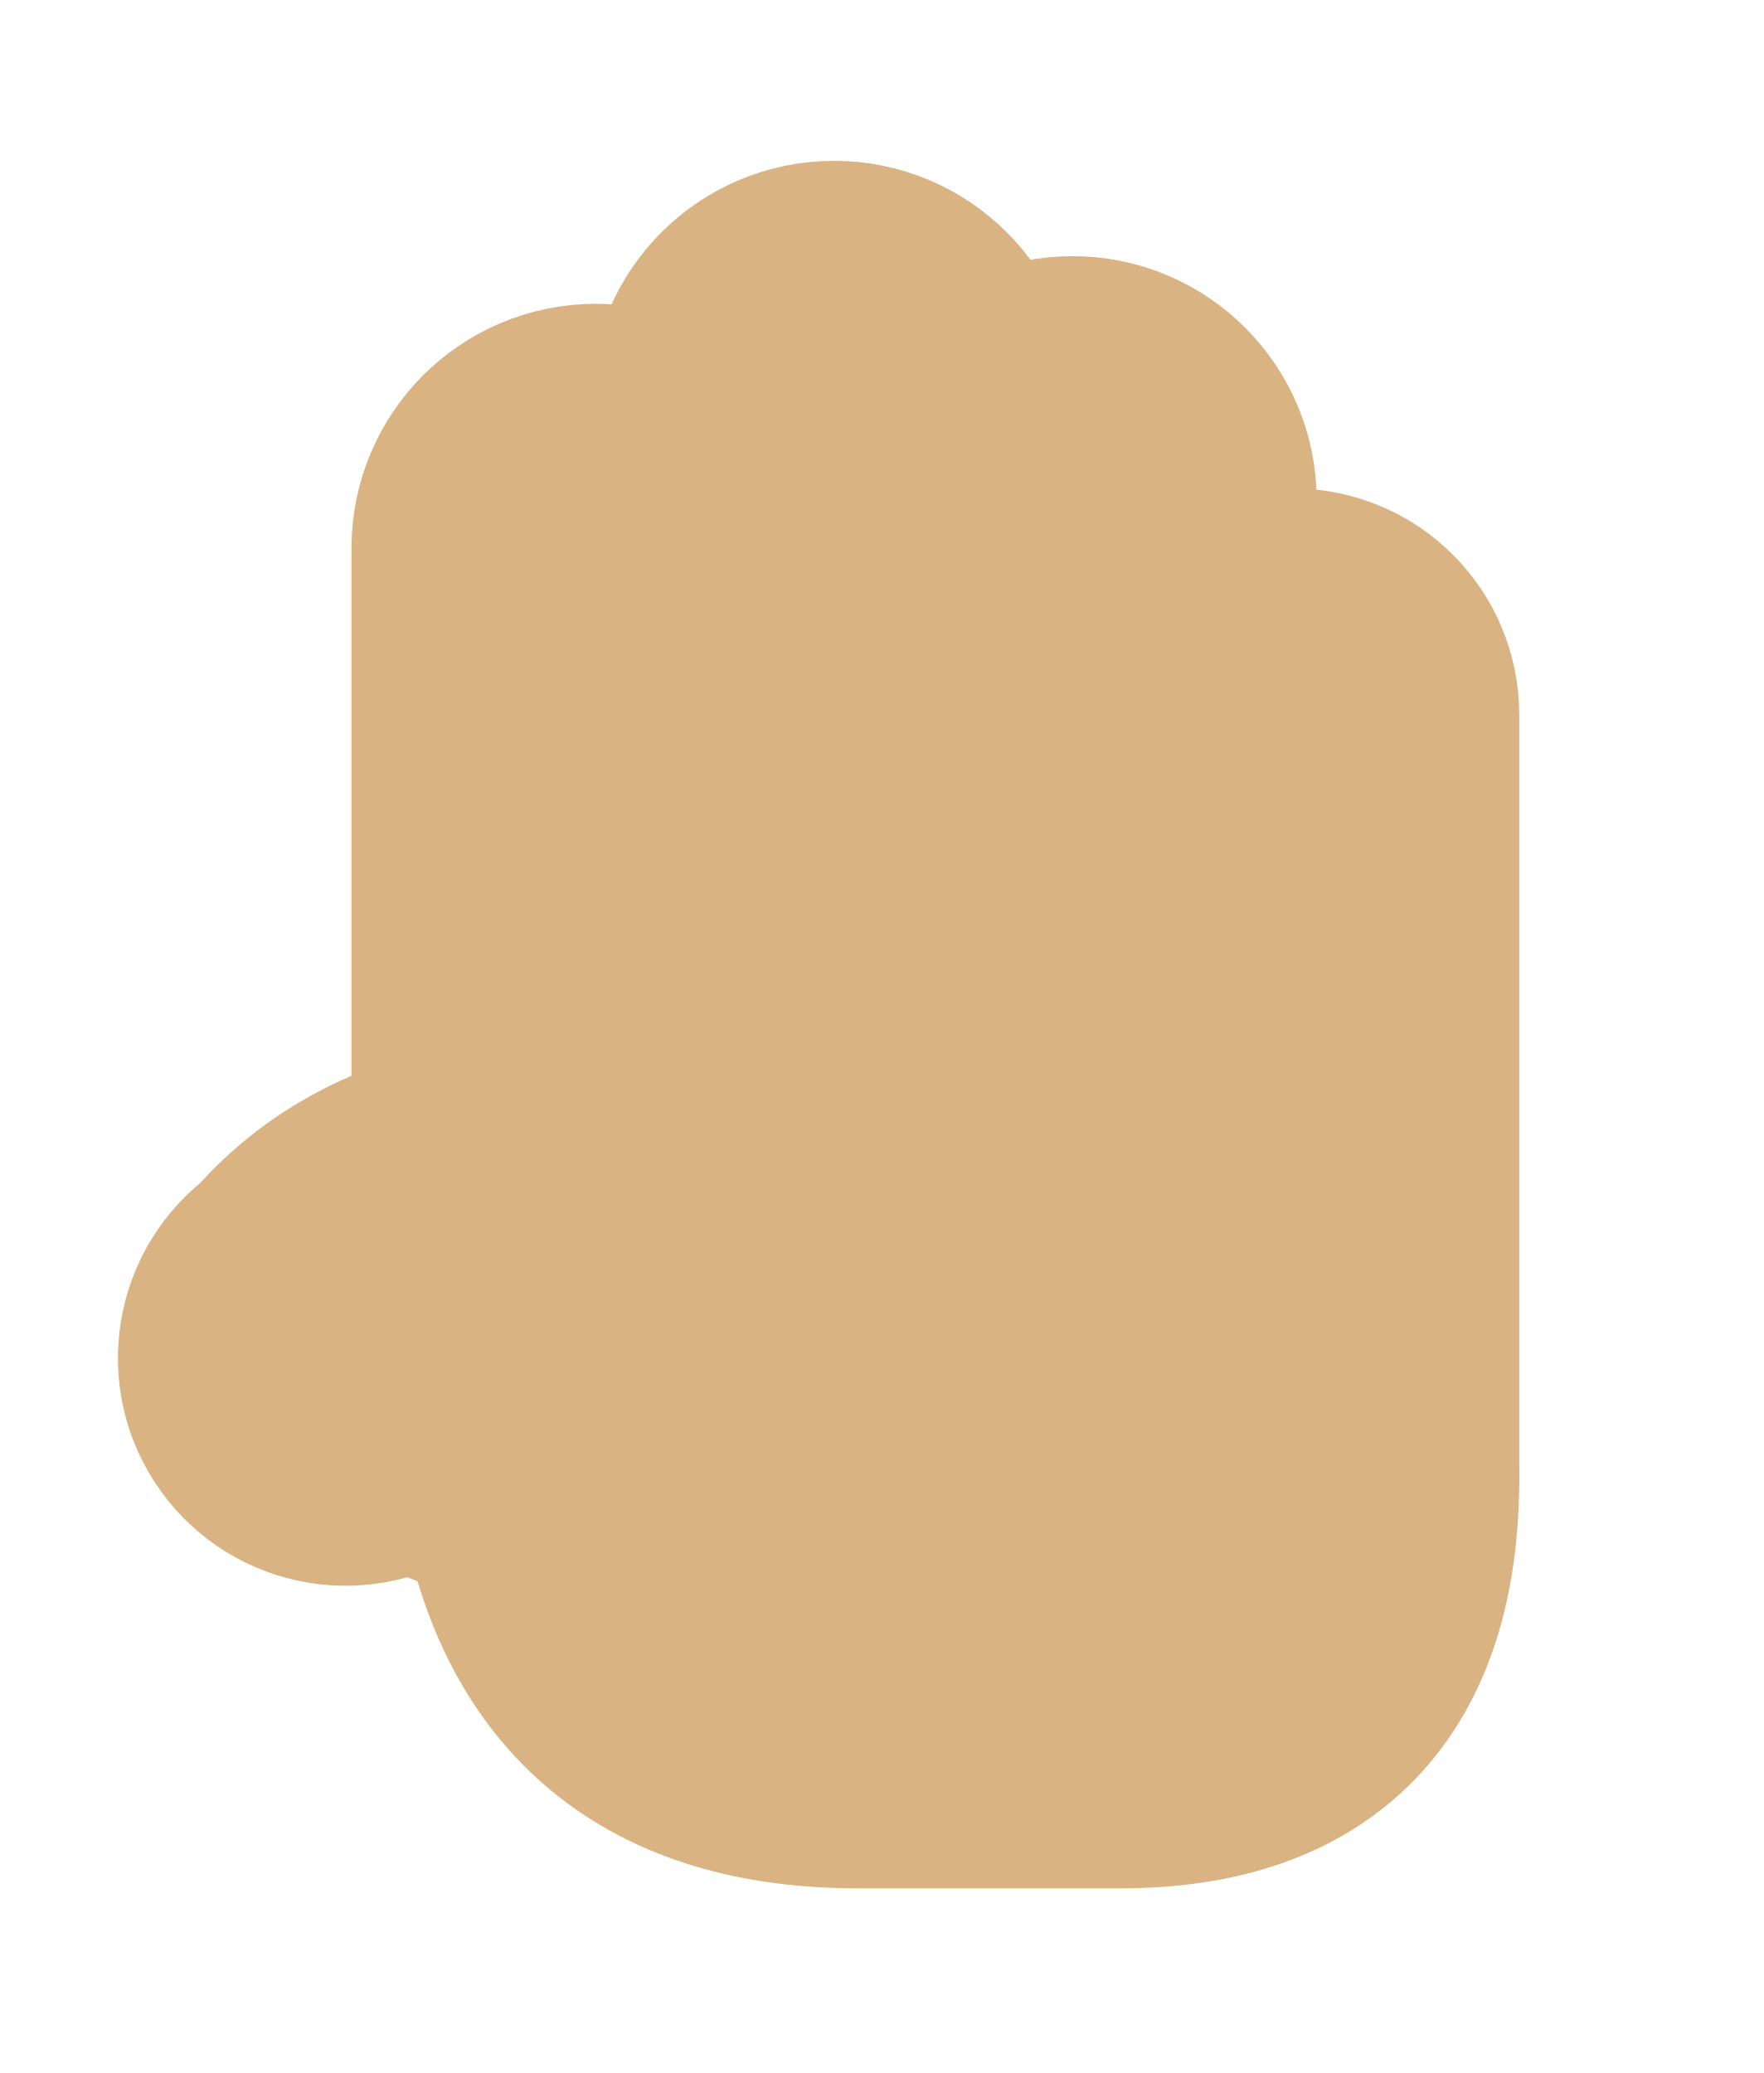
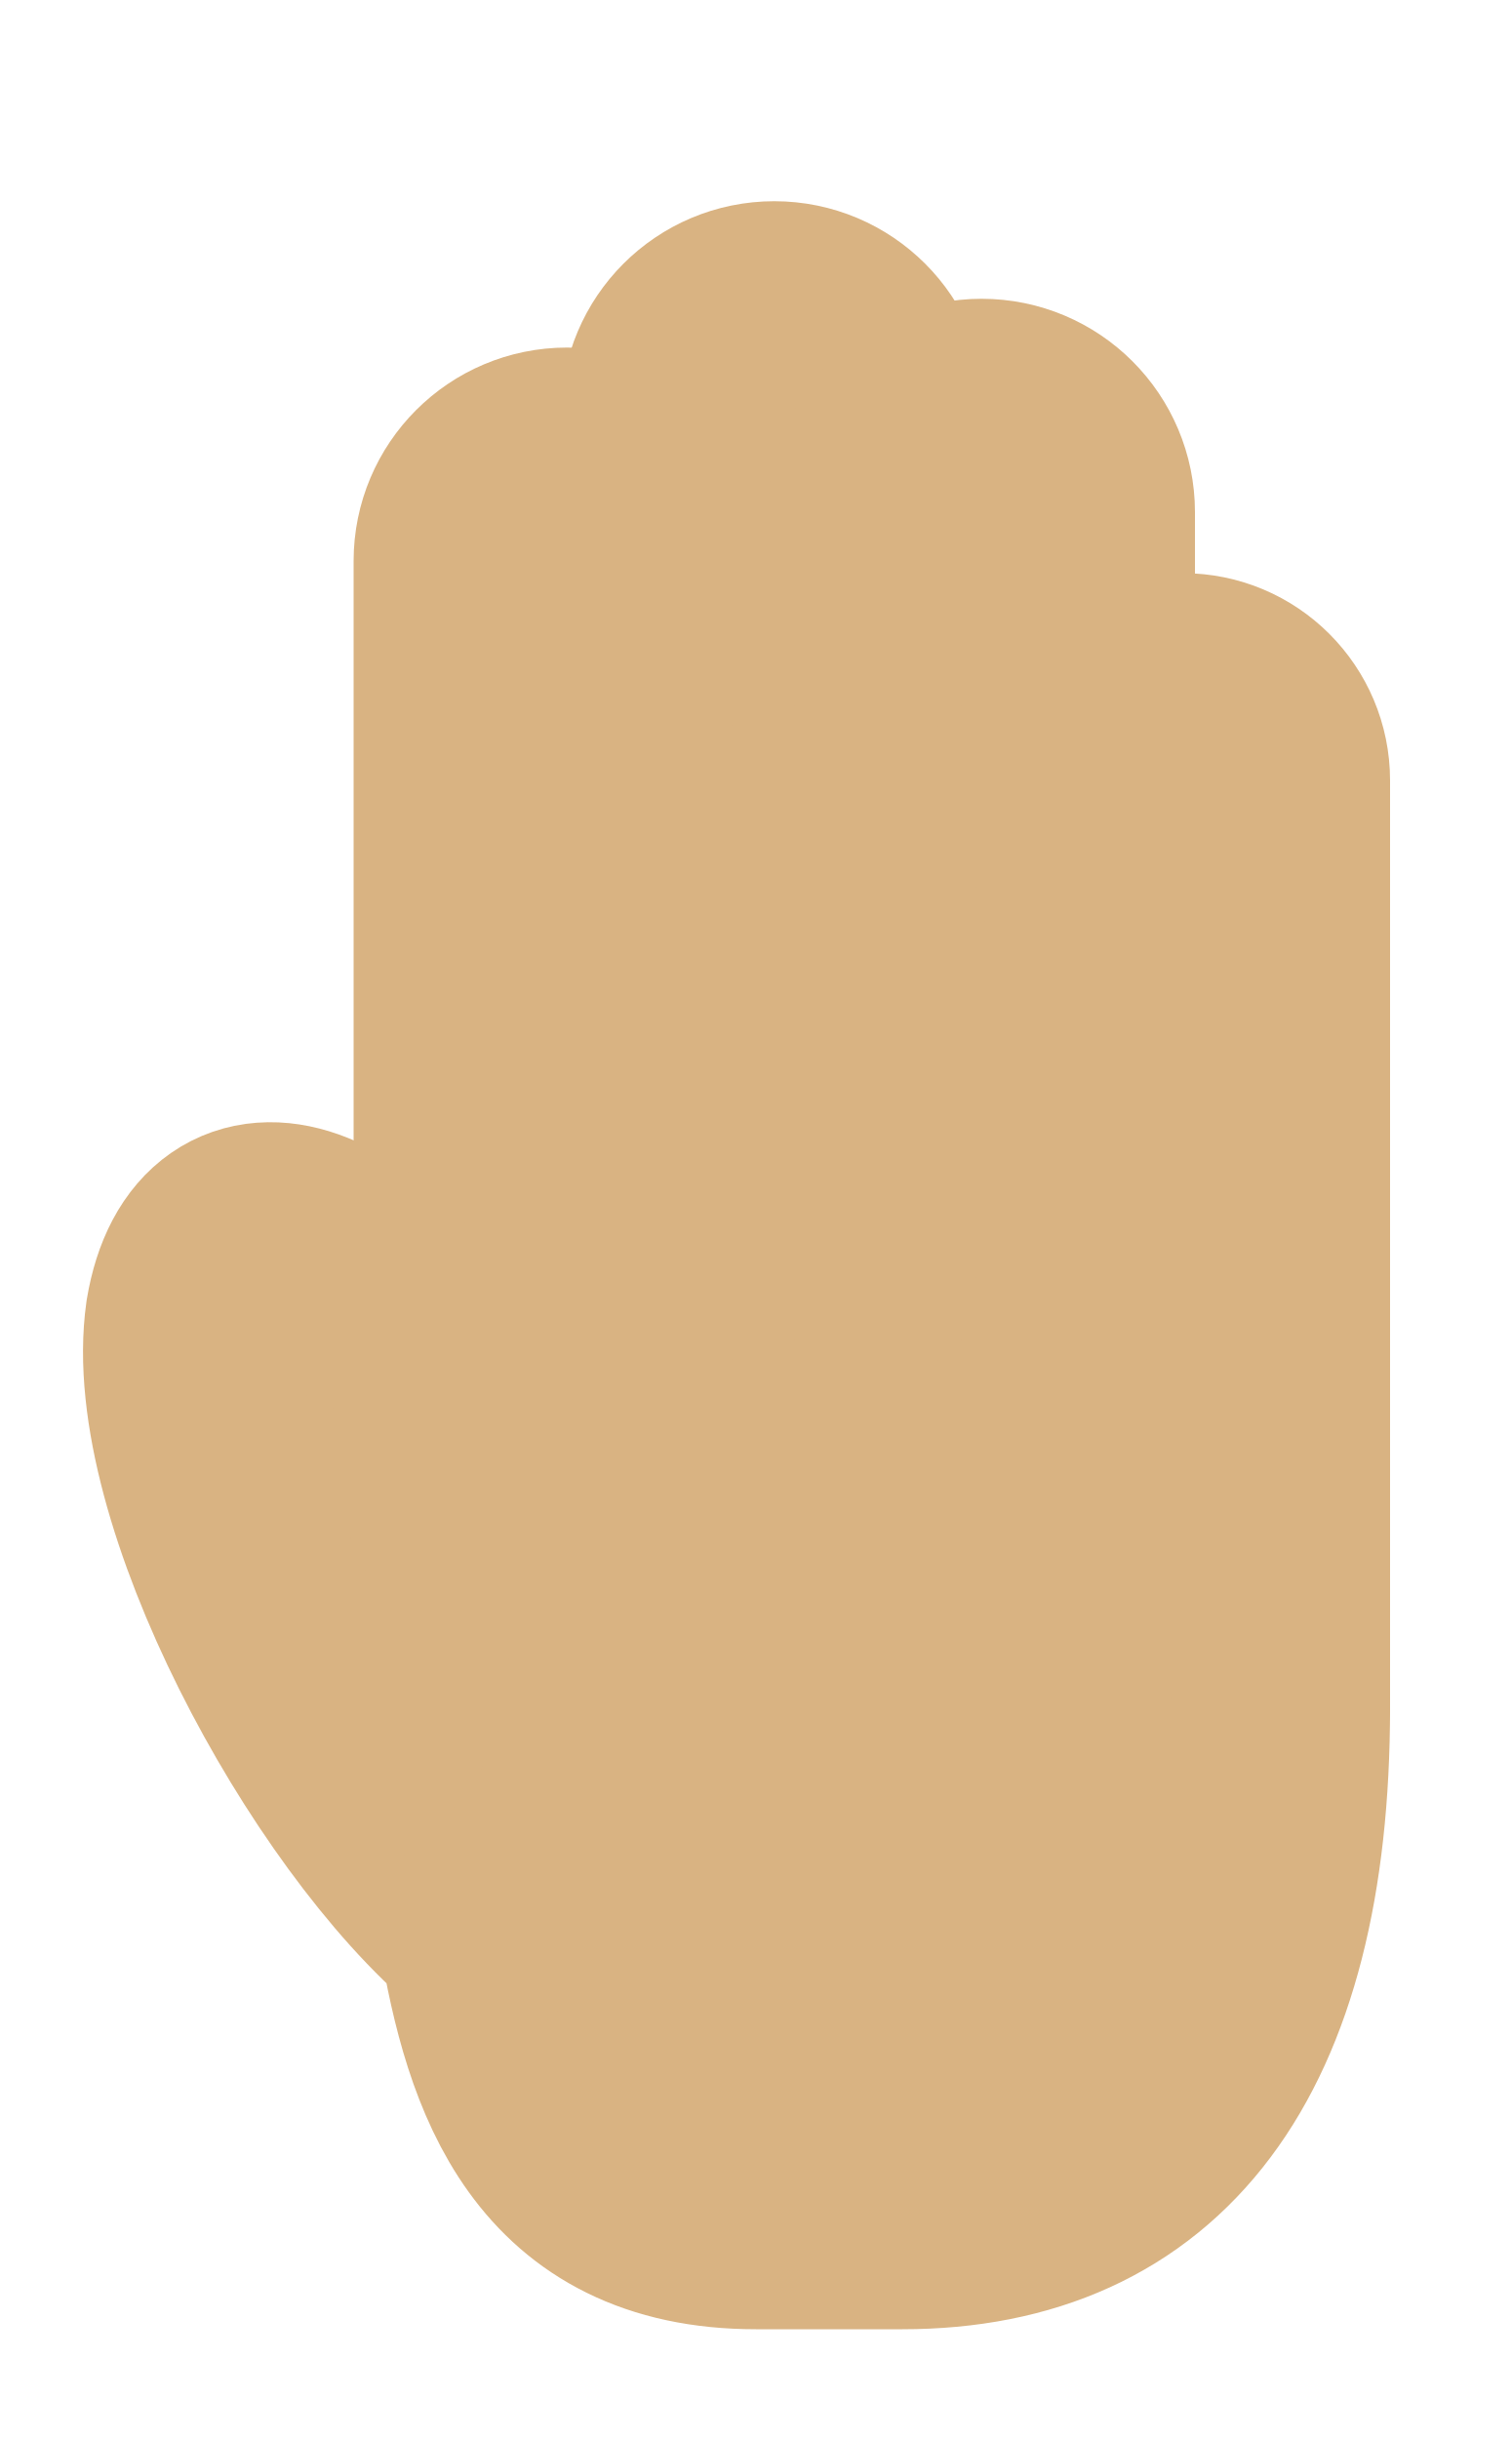
- <svg xmlns="http://www.w3.org/2000/svg" viewBox="-12 -12 148 174" width="148mm" height="174mm">
+ <svg xmlns="http://www.w3.org/2000/svg" viewBox="-12 -12 124 200" width="124mm" height="200mm">
  <g fill="#D9B382">
-     <path d="M28,70 L28,34 A10.0,10.0 0 0 1 48,34 L48,70" />
-     <path d="M48,70 L48,22 A10.0,10.0 0 0 1 68,22 L68,70" />
-     <path d="M68,70 L68,30 A10.0,10.0 0 0 1 88,30 L88,70" />
-     <path d="M88,74 L88,48 A8.5,8.5 0 0 1 105,48 L105,74" />
-     <path d="M28,66 L28,86 Q18,88 12,95 A8,8 0 0 0 22,109 L32,113 Q36,136 60,136 L82,136 Q105,136 105,112 L105,70 Z" />
+     <path d="M26,100 L26,34 A8.5,8.5 0 0 1 43,34 L43,22 A8.5,8.5 0 0 1 60,22 L60,30 A8.5,8.5 0 0 1 77,30 L77,52 A8,8 0 0 1 93,52 L93,128 C93,156 82,170 62,170 L50,170 C34,170 30,158 28,146 C16,136 2,110 4,96 C6,84 18,88 26,104 Z" />
  </g>
-   <g fill="none" stroke="#D9B382" stroke-width="21.0" stroke-linecap="round" stroke-linejoin="round">
-     <path d="M28,86 L28,34 A10,10 0 0 1 48,34 L48,72" />
-     <path d="M48,72 L48,22 A10.0,10.0 0 0 1 68,22 L68,72" />
-     <path d="M68,72 L68,30 A10.0,10.0 0 0 1 88,30 L88,72" />
-     <path d="M88,72 L88,48 A8.5,8.5 0 0 1 105,48 L105,112" />
-     <path d="M28,86 Q18,88 12,95 A8,8 0 0 0 22,109 L32,113 Q36,136 60,136 L82,136 Q105,136 105,112" />
-     <path d="M32,113 Q44,108 45,96" />
+   <g fill="none" stroke="#D9B382" stroke-width="18.0" stroke-linecap="round" stroke-linejoin="round">
+     <path d="M26,108 L26,34 A8.5,8.5 0 0 1 43,34 L43,92" />
+     <path d="M43,40 L43,22 A8.5,8.5 0 0 1 60,22 L60,92" />
+     <path d="M60,40 L60,30 A8.5,8.5 0 0 1 77,30 L77,92" />
+     <path d="M77,60 L77,52 A8,8 0 0 1 93,52 L93,128" />
+     <path d="M93,128 C93,156 82,170 62,170 L50,170 C34,170 30,158 28,146 C16,136 2,110 4,96 C6,84 18,88 26,104" />
+     <path d="M28,146 C38,138 41,126 37,114" />
  </g>
</svg>
